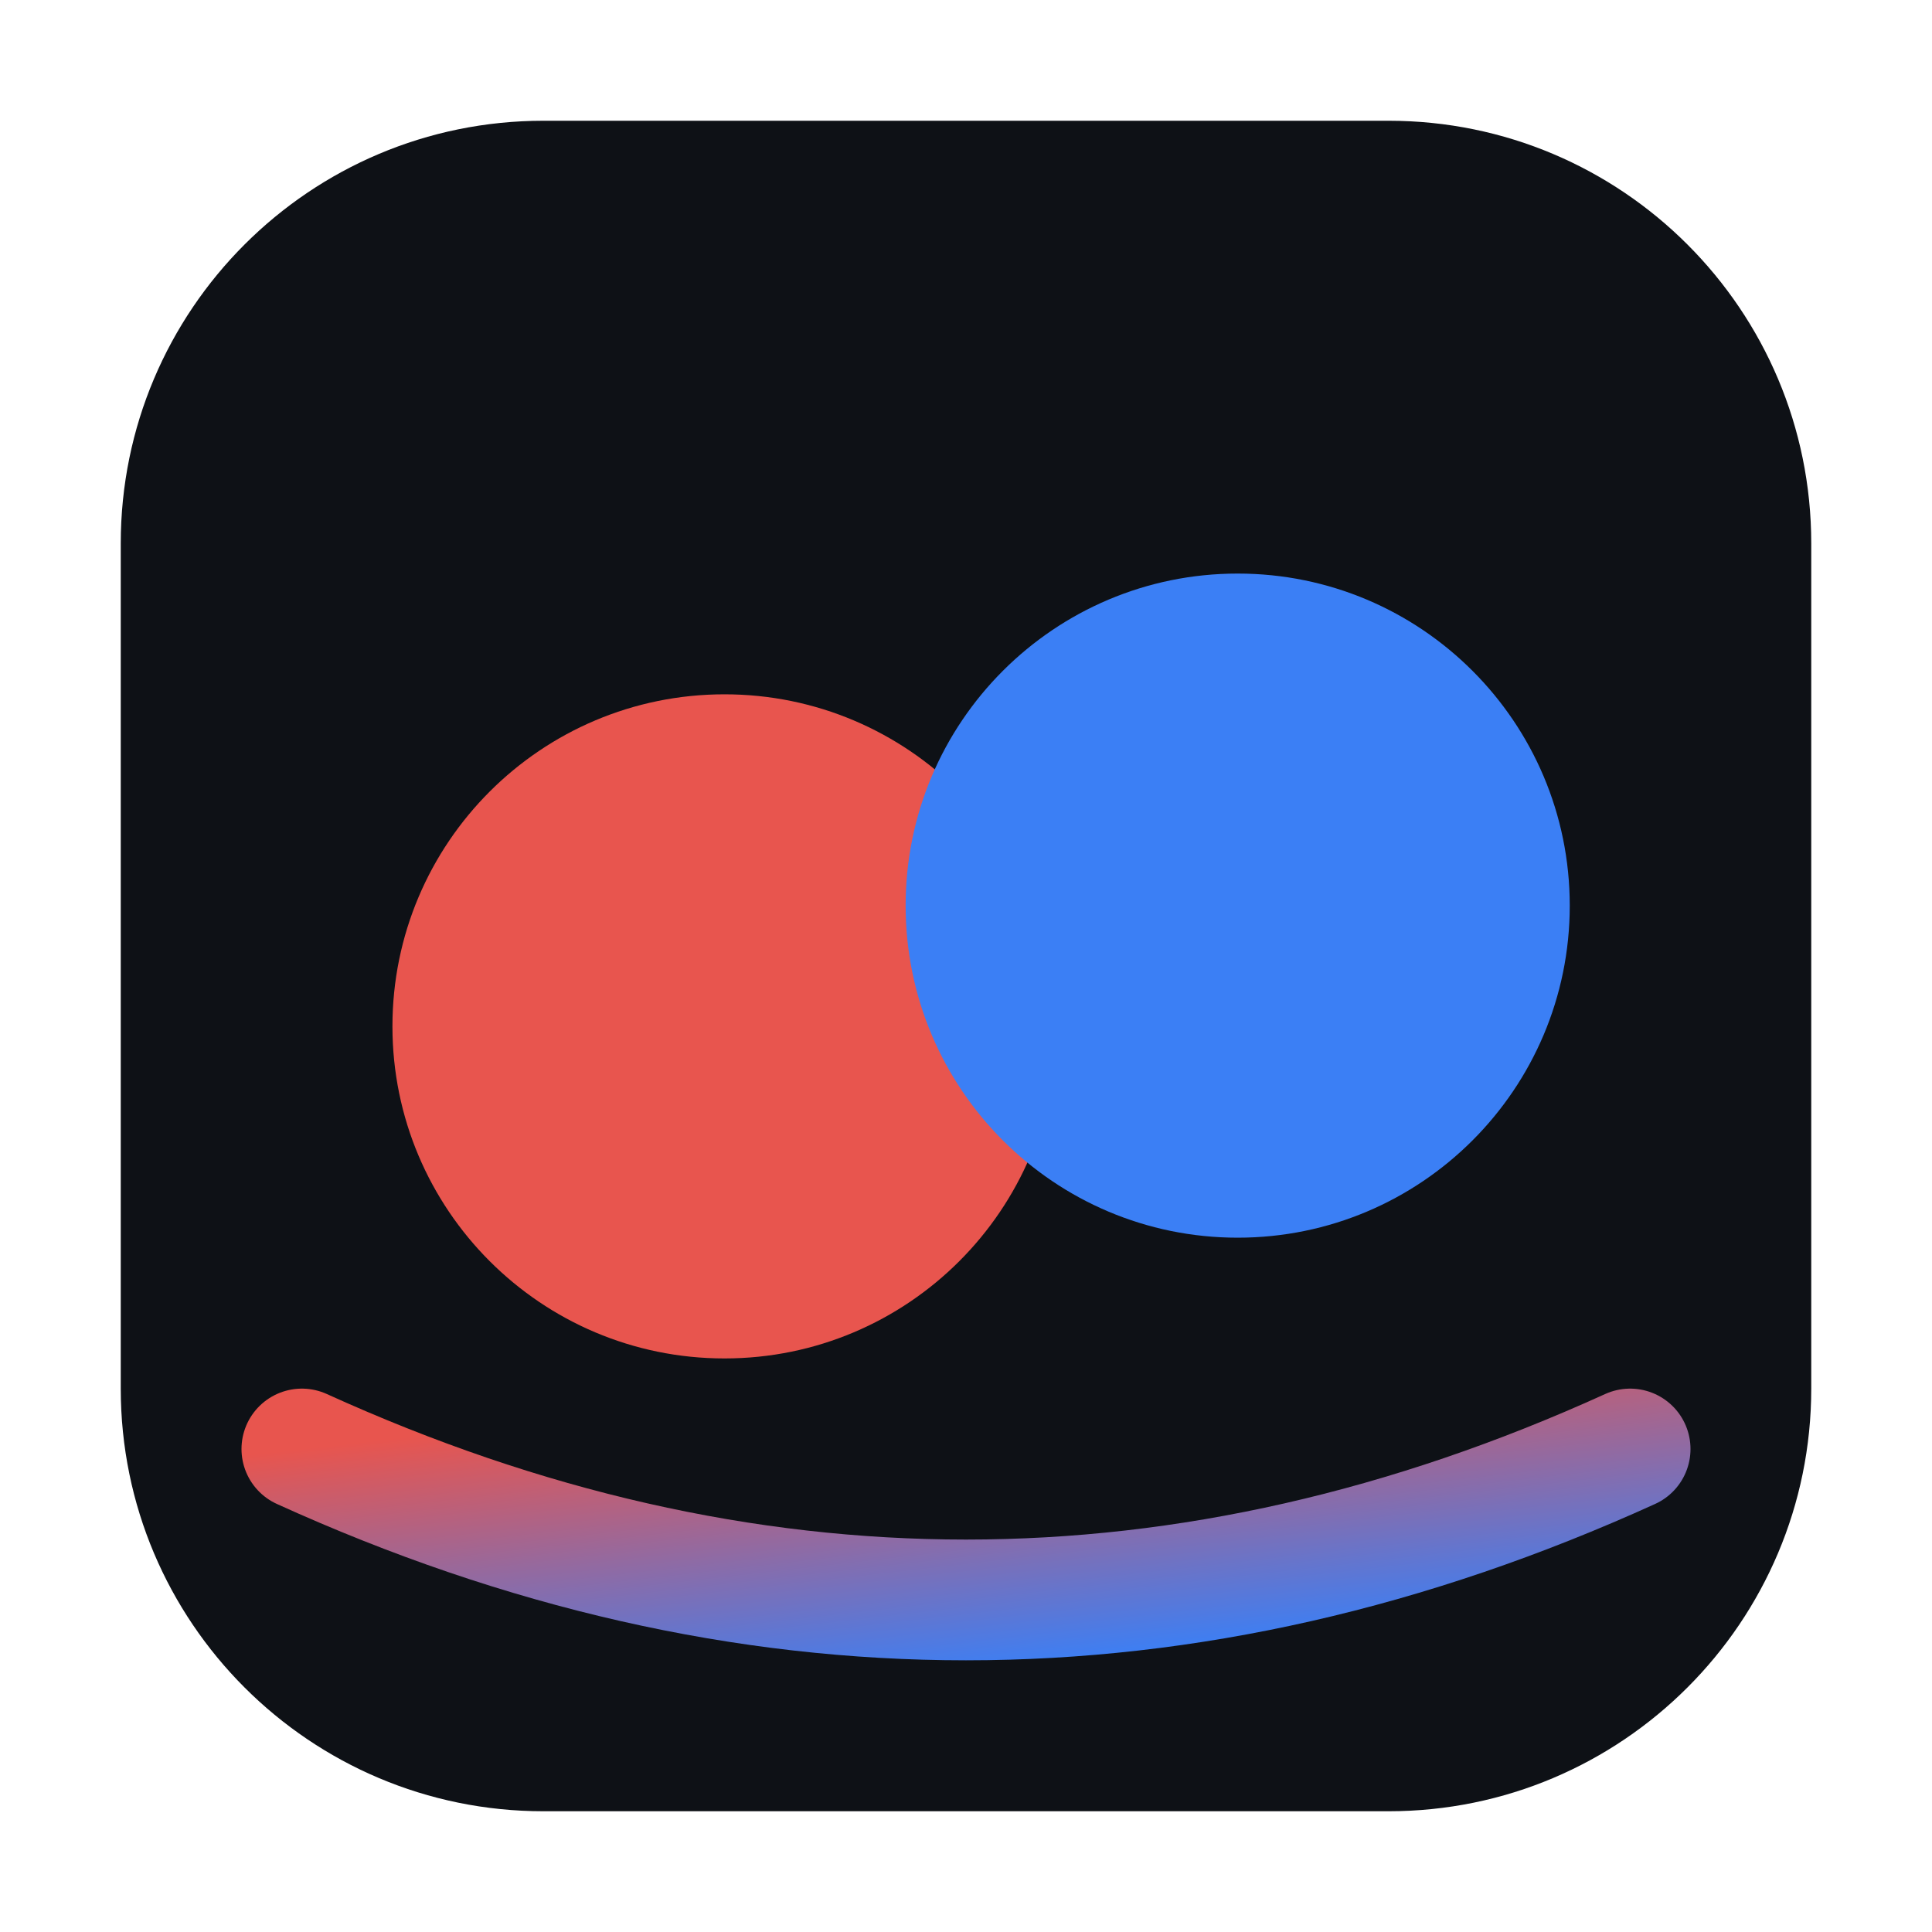
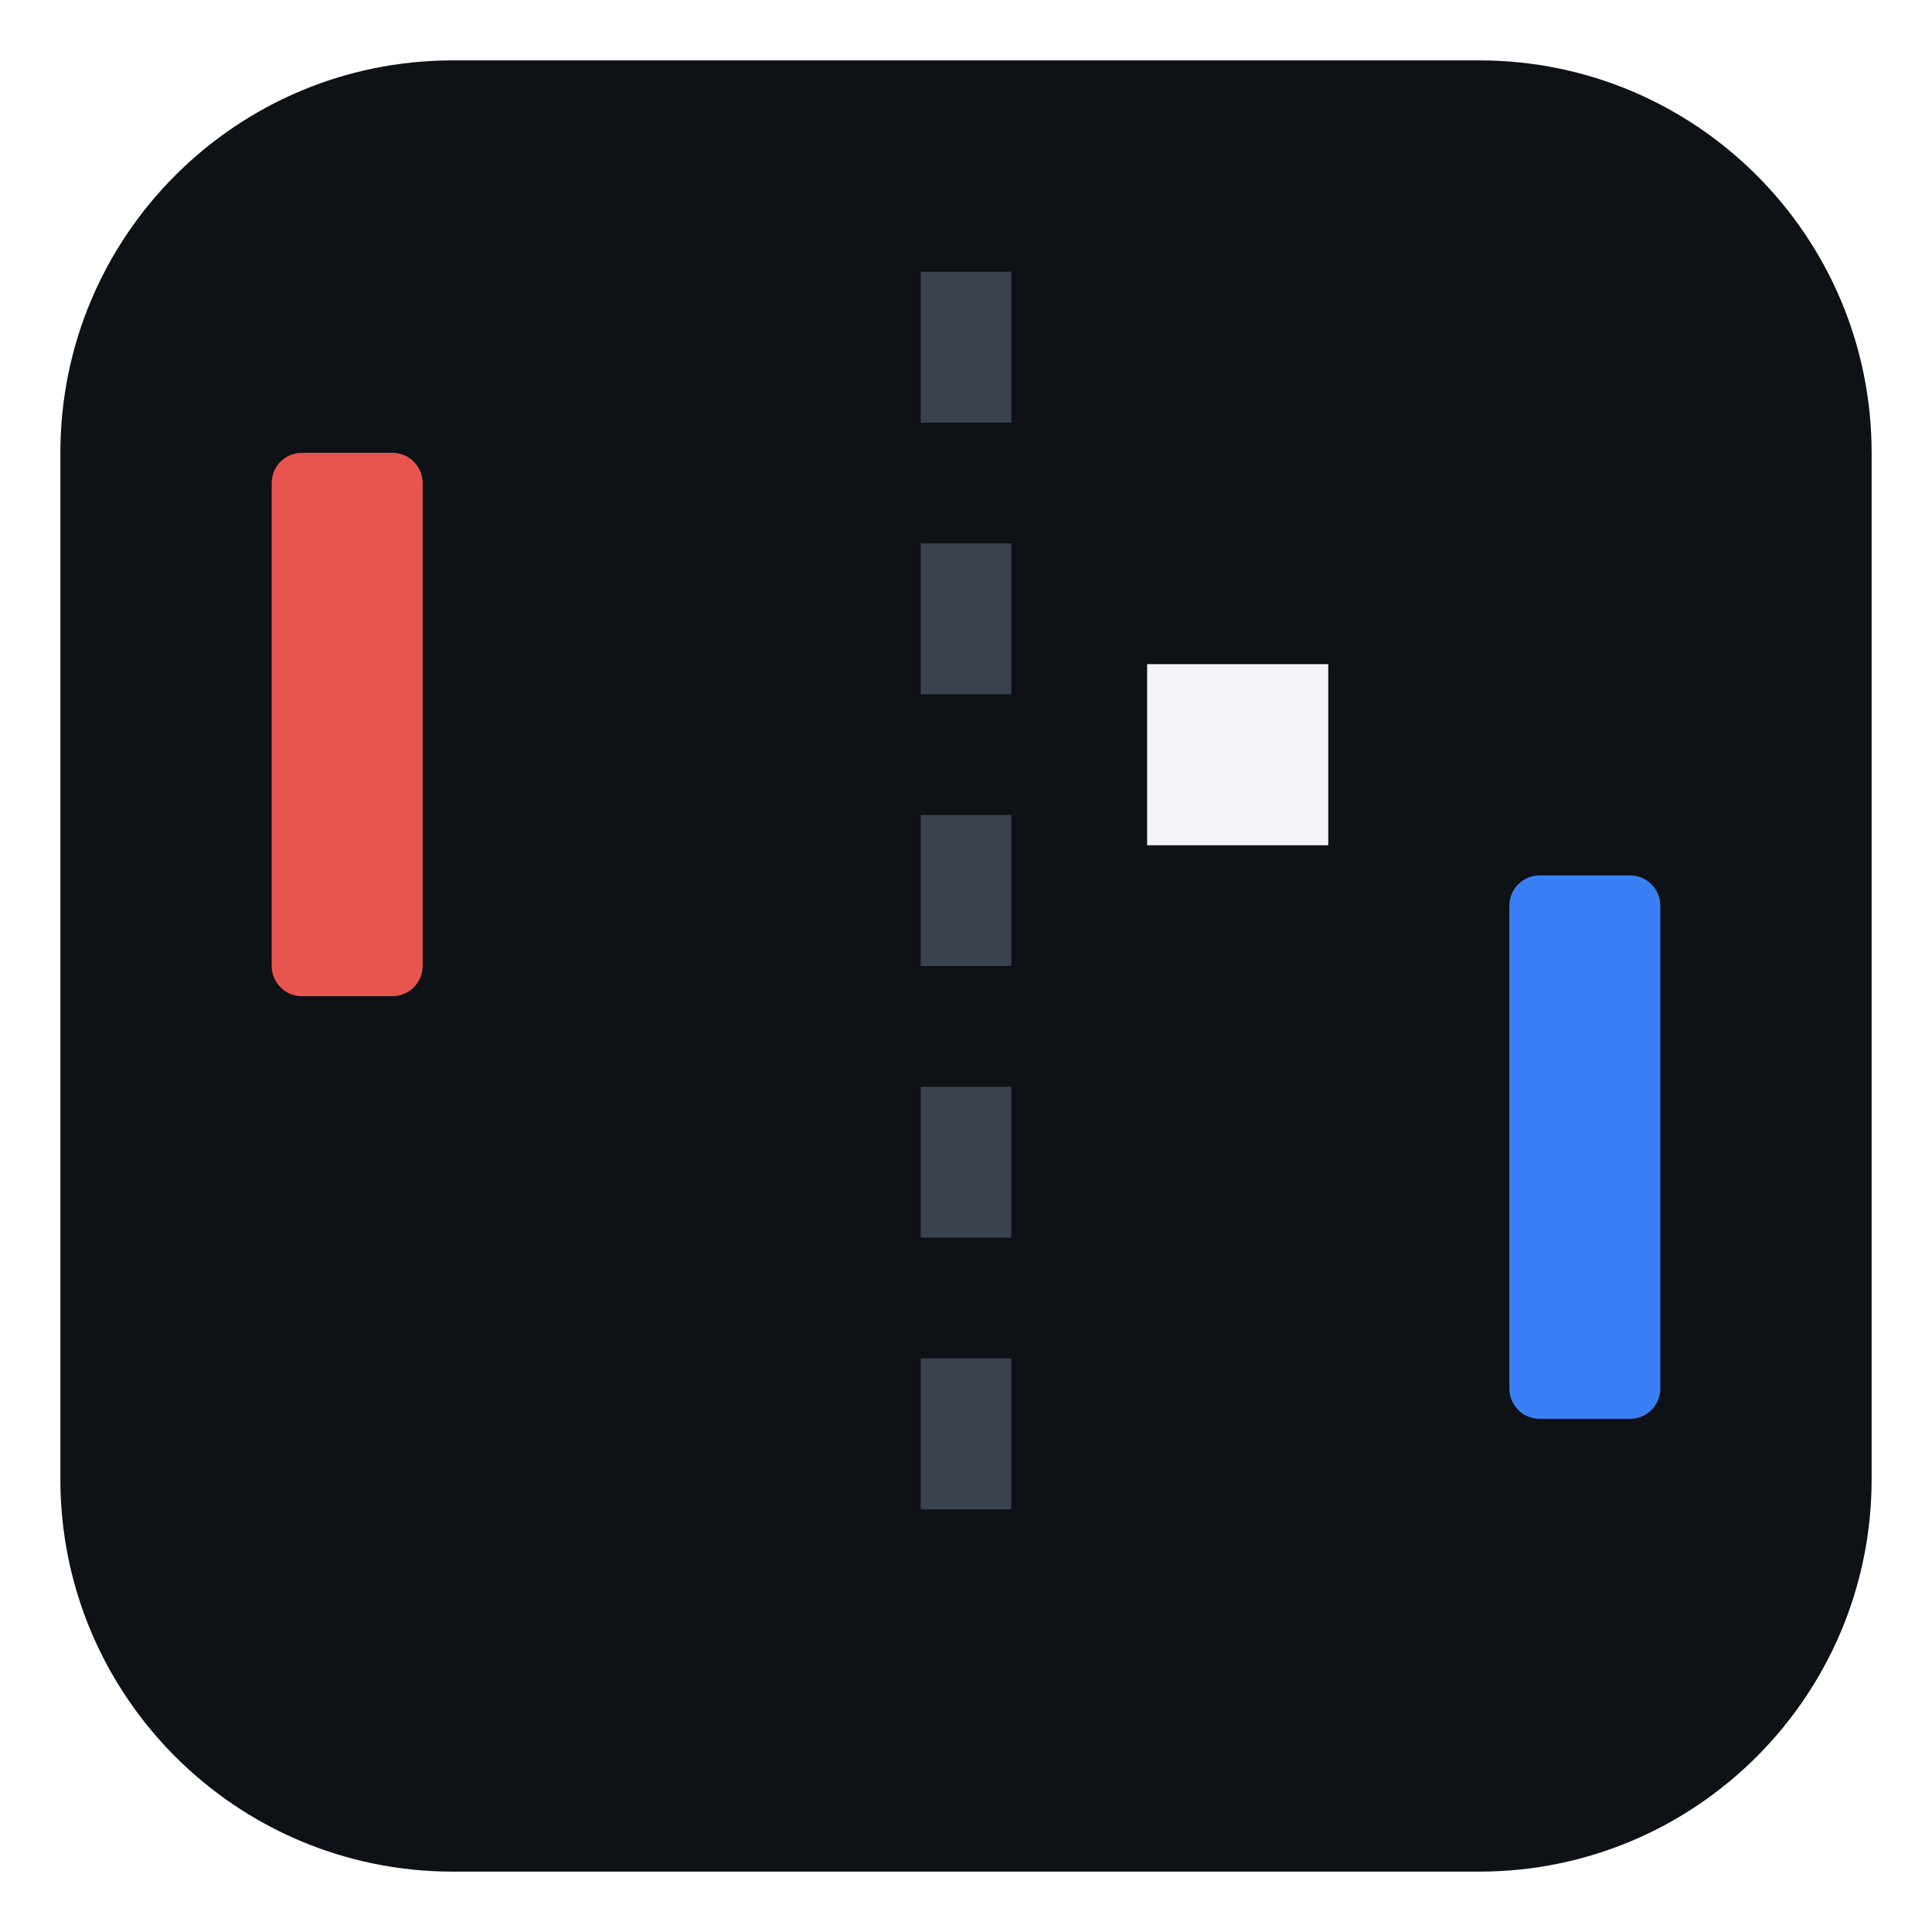
<svg xmlns="http://www.w3.org/2000/svg" viewBox="0 0 64 64">
-   <defs>
-     <linearGradient id="g" x1="0" y1="0" x2="1" y2="1">
-       <stop offset="0" stop-color="#e8554e" />
-       <stop offset="1" stop-color="#3b7ff5" />
-     </linearGradient>
-   </defs>
-   <rect x="4" y="4" width="56" height="56" rx="14" fill="#0e1116" />
-   <circle cx="24" cy="34" r="11" fill="#e8554e" />
-   <circle cx="41" cy="30" r="11" fill="#3b7ff5" />
-   <path d="M10 48 Q32 58 54 48" stroke="url(#g)" stroke-width="4" fill="none" stroke-linecap="round" />
+   <rect x="2" y="2" width="60" height="60" rx="13" fill="#0e1116" />
+   <g fill="#3a4250">
+     <rect x="30.5" y="9" width="3" height="5" />
+     <rect x="30.5" y="18" width="3" height="5" />
+     <rect x="30.5" y="27" width="3" height="5" />
+     <rect x="30.5" y="36" width="3" height="5" />
+     <rect x="30.5" y="45" width="3" height="5" />
+   </g>
+   <rect x="9" y="15" width="5" height="18" rx="1" fill="#e8554e" />
+   <rect x="50" y="29" width="5" height="18" rx="1" fill="#3b7ff5" />
+   <rect x="38" y="22" width="6" height="6" fill="#f2f4f8" />
</svg>
